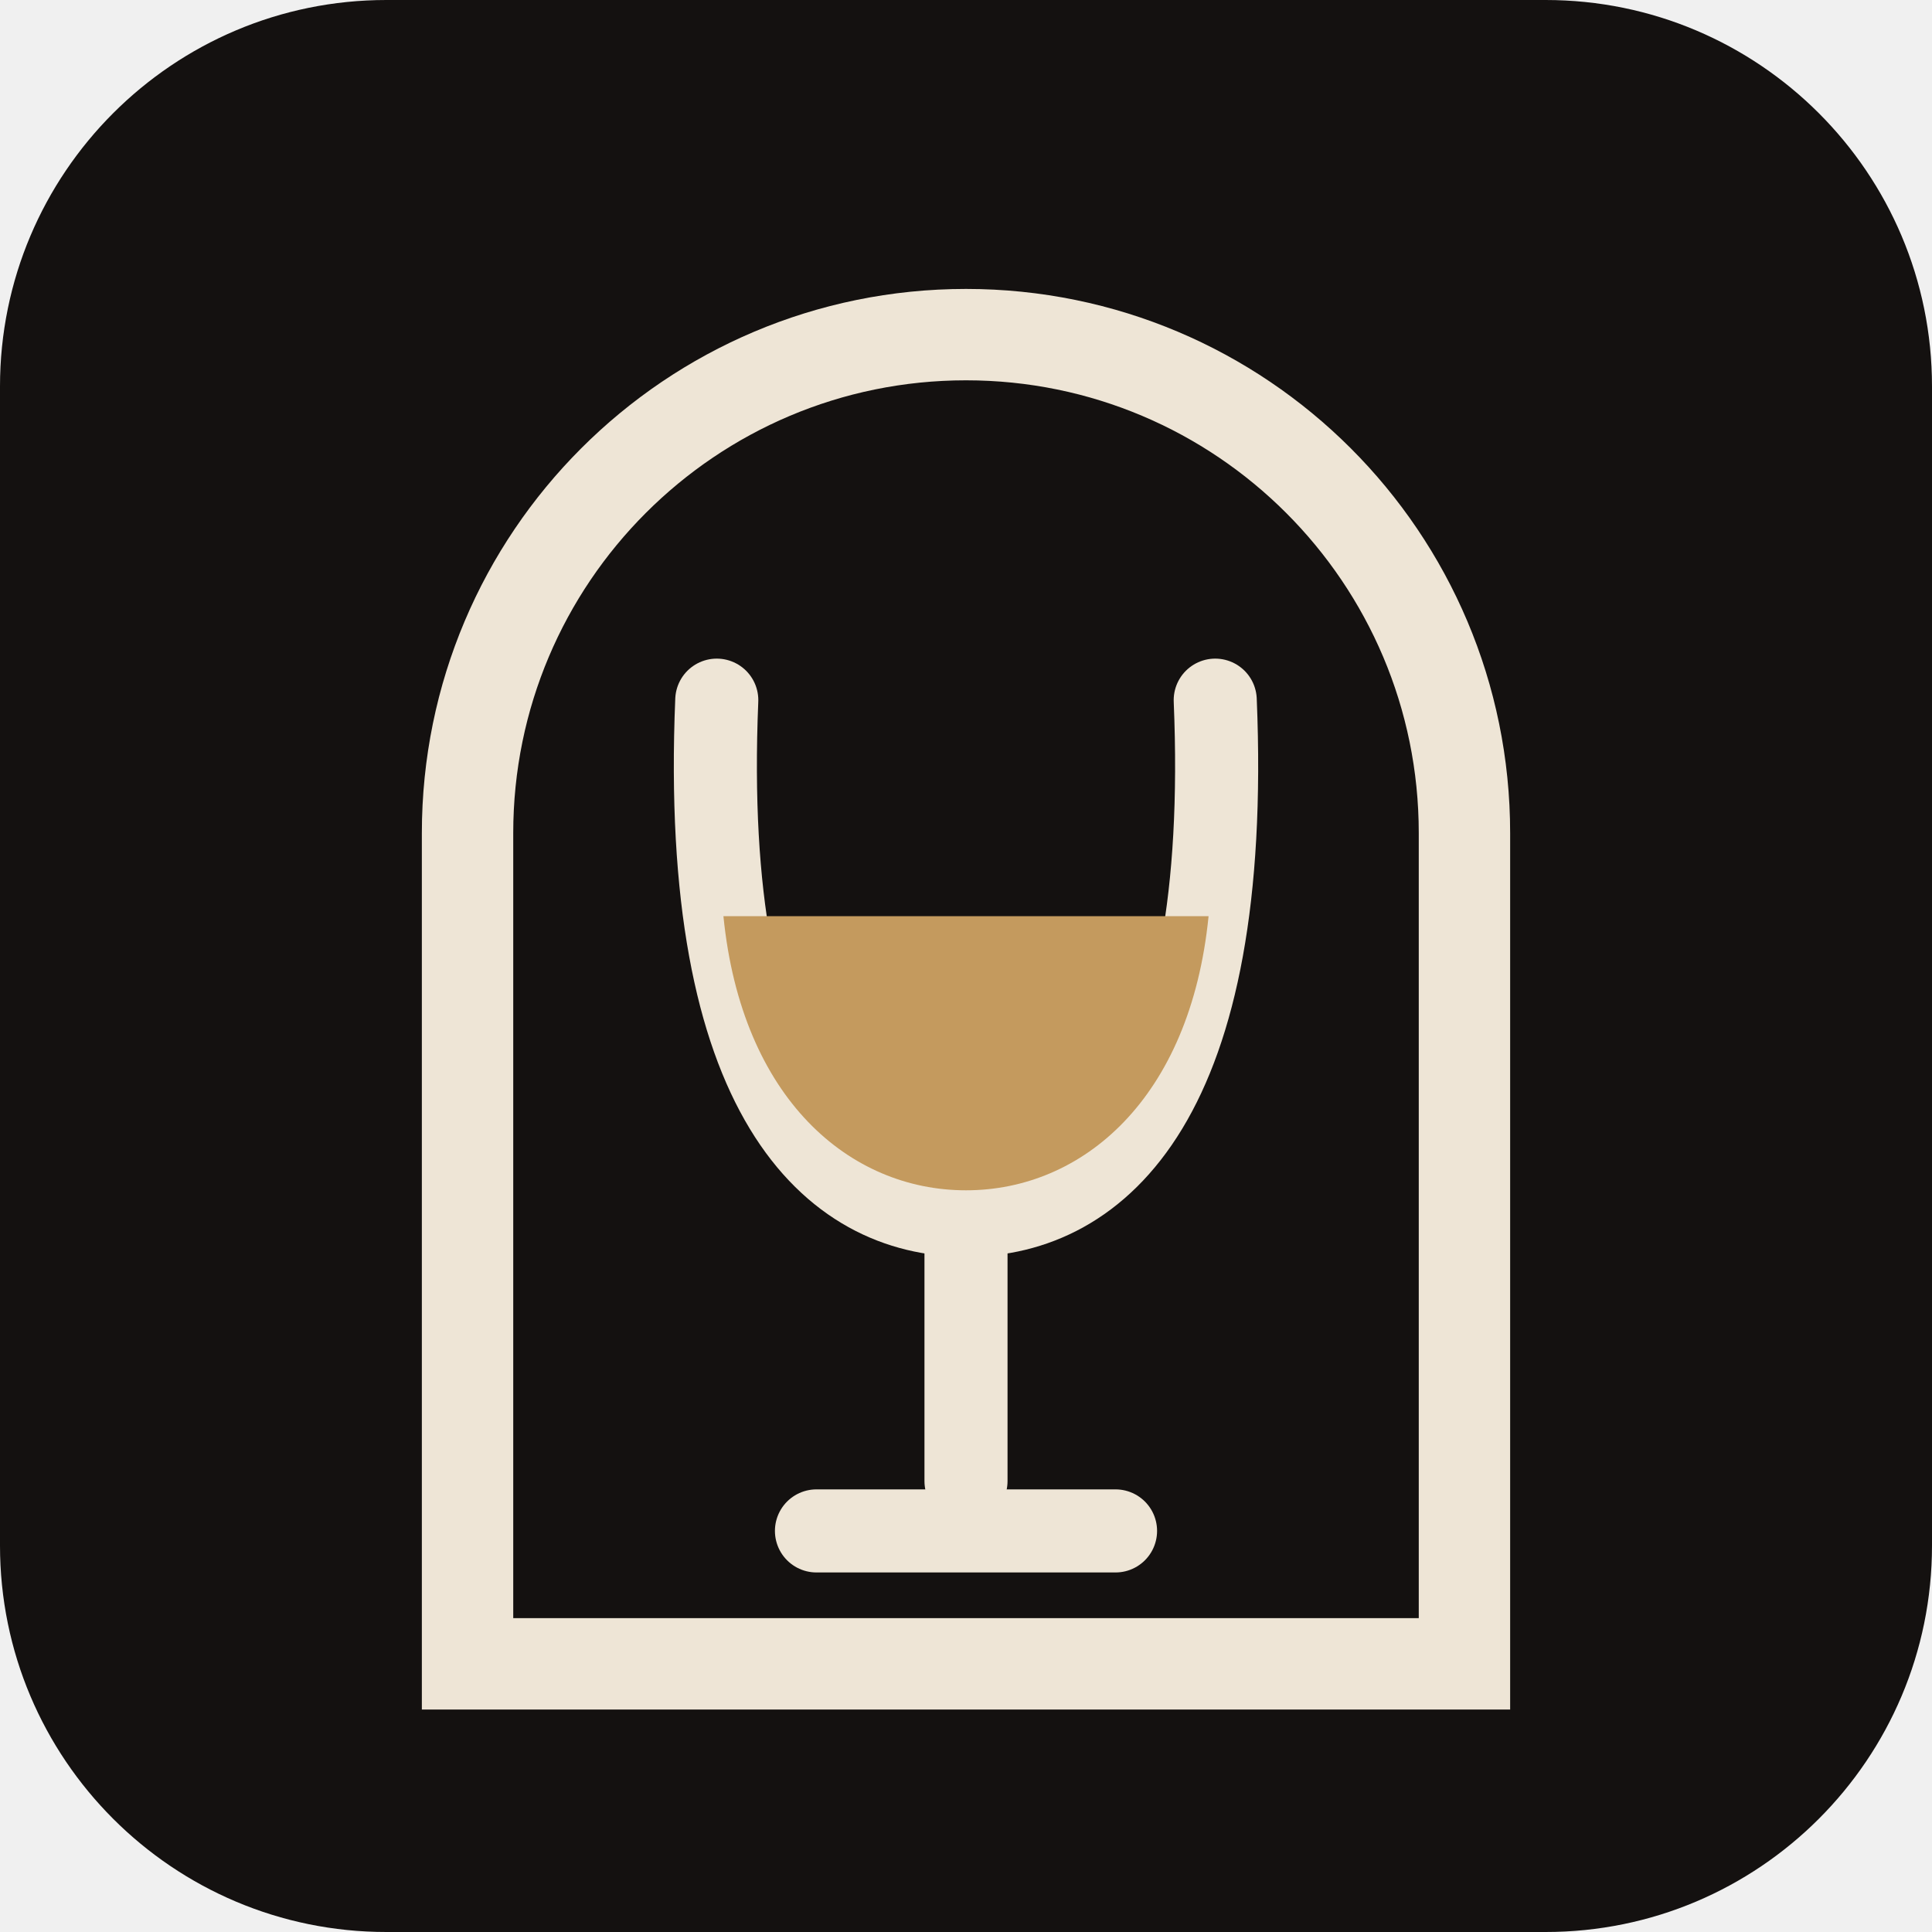
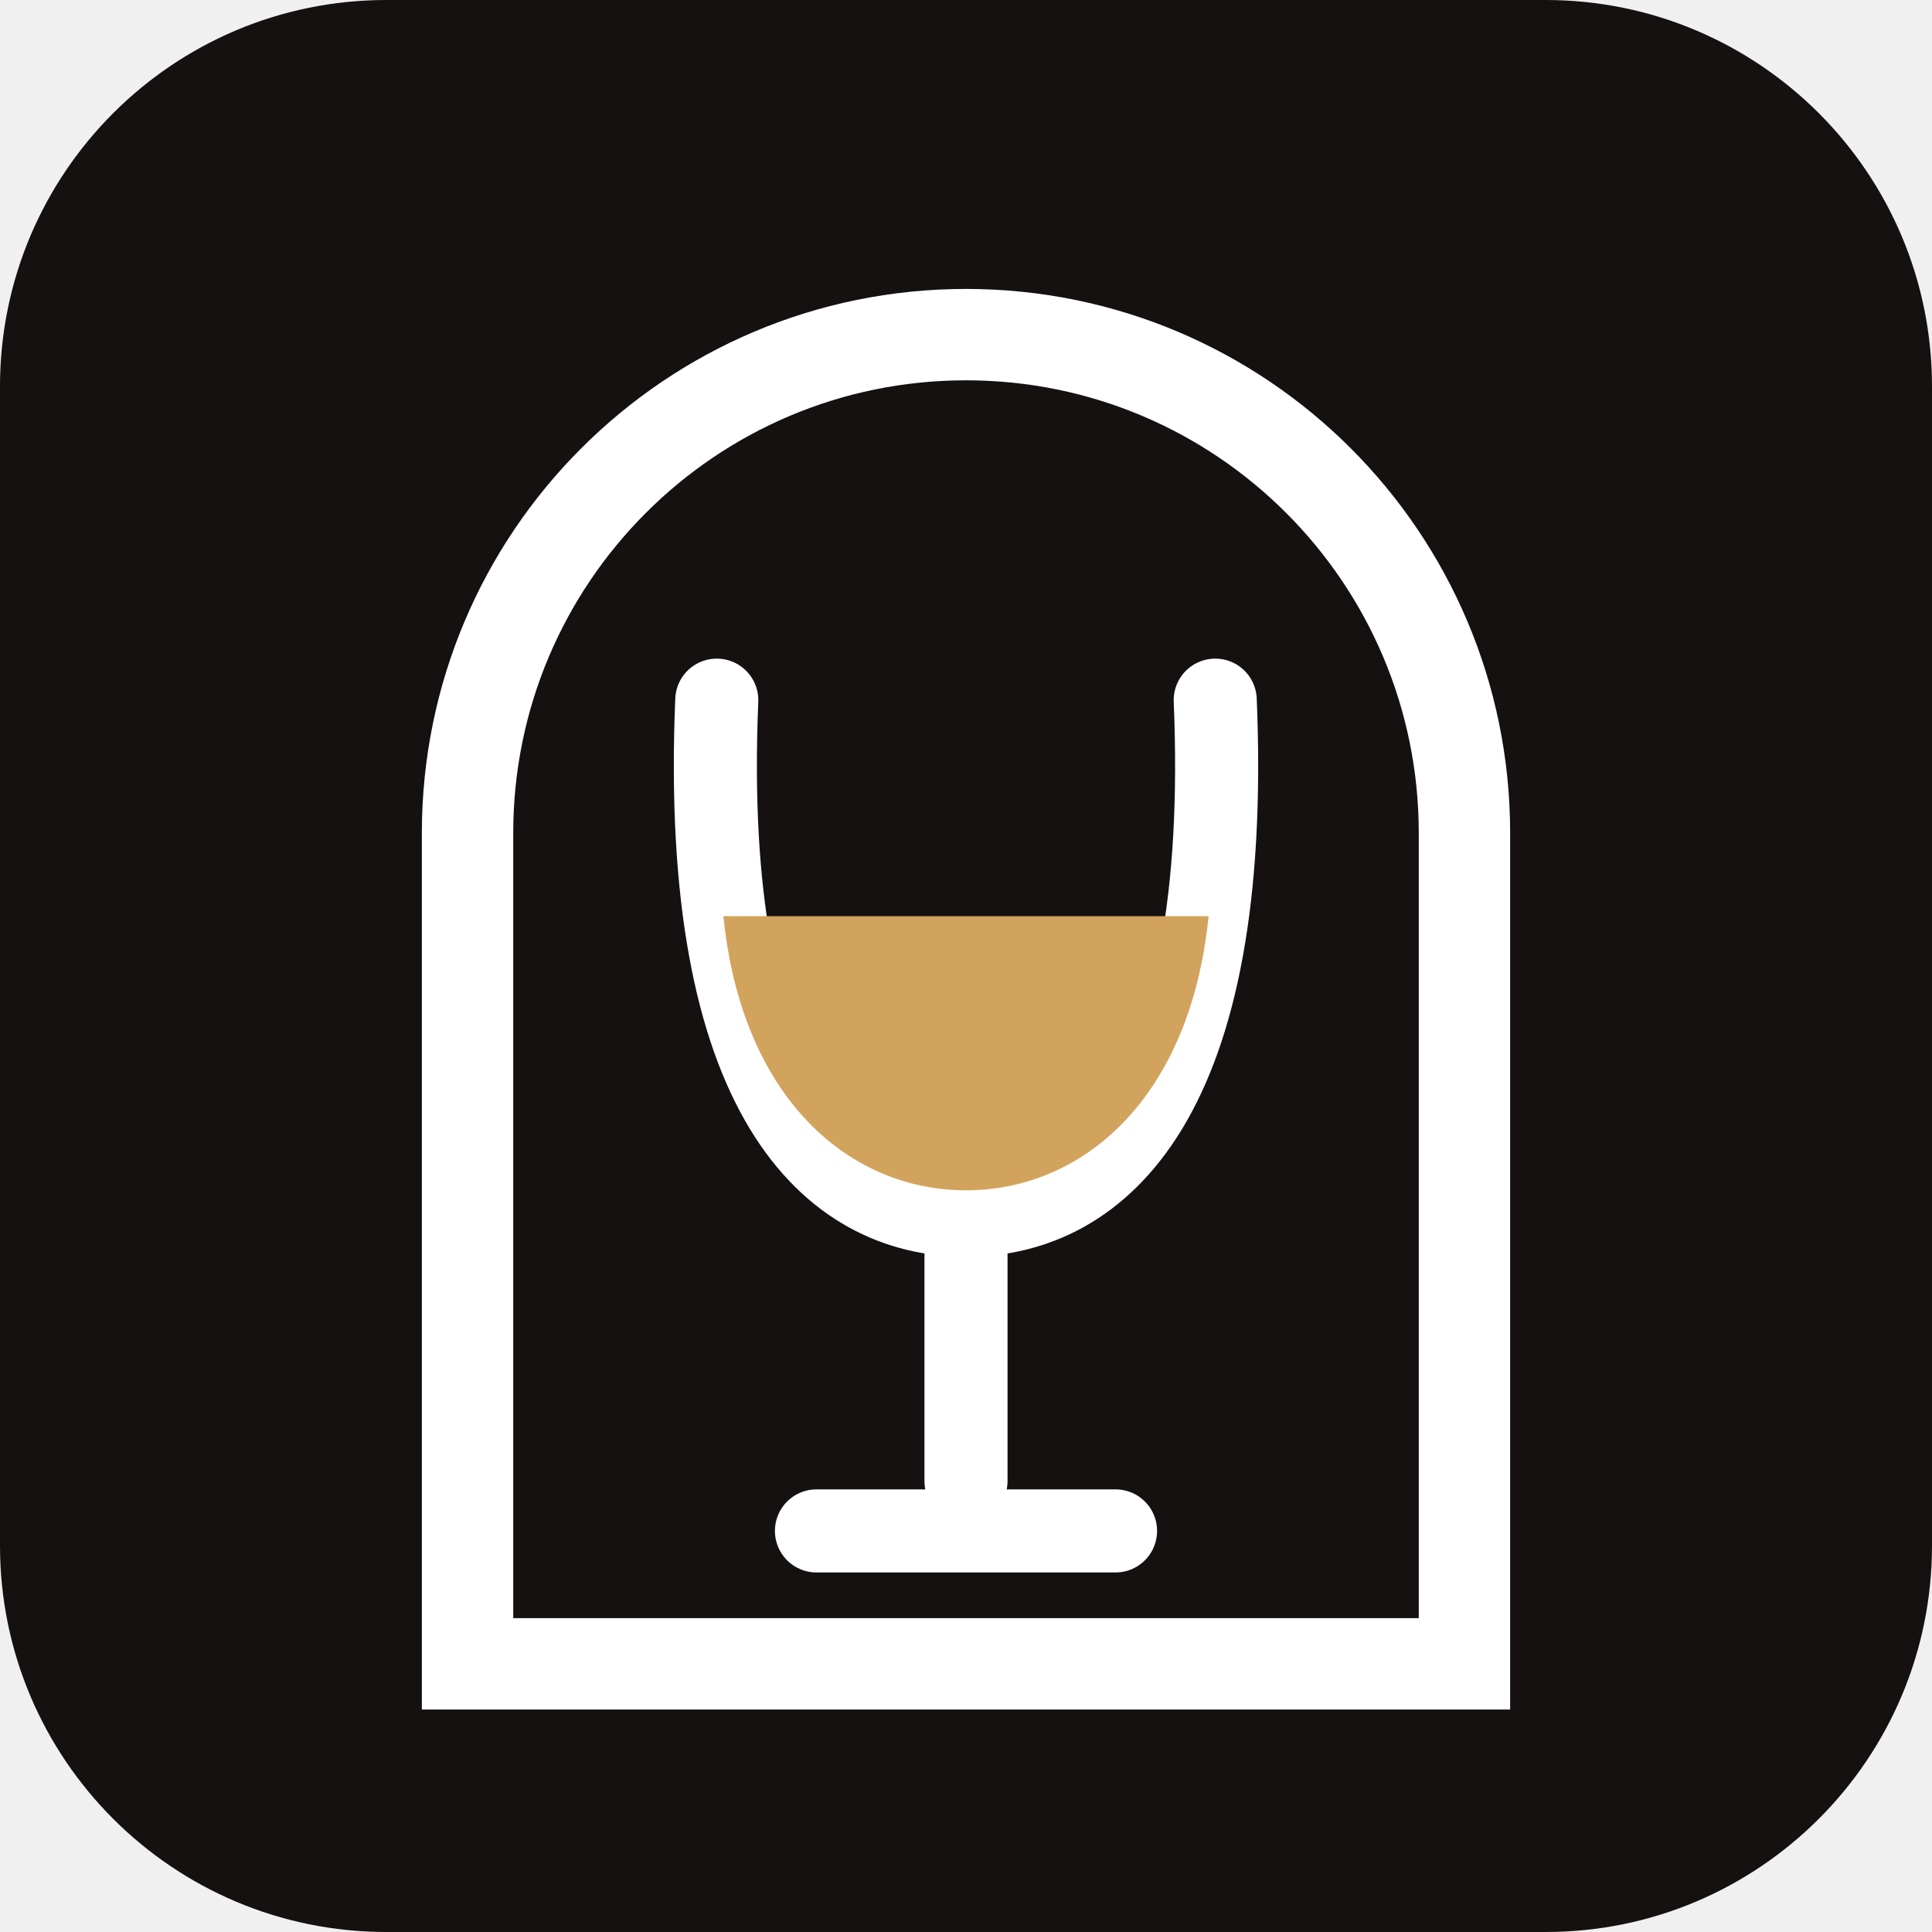
<svg xmlns="http://www.w3.org/2000/svg" viewBox="0 0 100 100" width="100" height="100" role="img" aria-label="SKÅL &amp; CO">
  <rect width="100" height="100" rx="20" fill="#141110" />
  <g transform="translate(7 5.28) scale(0.86)">
-     <path d="M20 94 V44 A30 30 0 0 1 80 44 V94 Z" fill="none" stroke="#eee5d6" stroke-width="5.5" />
-     <g fill="none" stroke="#eee5d6" stroke-width="5" stroke-linecap="round">
+     <path d="M20 94 V44 A30 30 0 0 1 80 44 V94 Z" fill="none" stroke="#ffffff" stroke-width="5.5" />
+     <g fill="none" stroke="#ffffff" stroke-width="5" stroke-linecap="round">
      <path d="M35 36 C34 60 42 67 50 67 C58 67 66 60 65 36" />
      <path d="M50 67 V83" />
      <path d="M41 86 H59" />
    </g>
-     <path d="M35.4 49 H64.6 C63.5 60 57 65.5 50 65.5 C43 65.5 36.5 60 35.4 49 Z" fill="#c49a5e" />
+     <path d="M35.4 49 H64.6 C63.5 60 57 65.5 50 65.5 C43 65.5 36.5 60 35.4 49 Z" fill="#d2a35c" />
  </g>
</svg>
